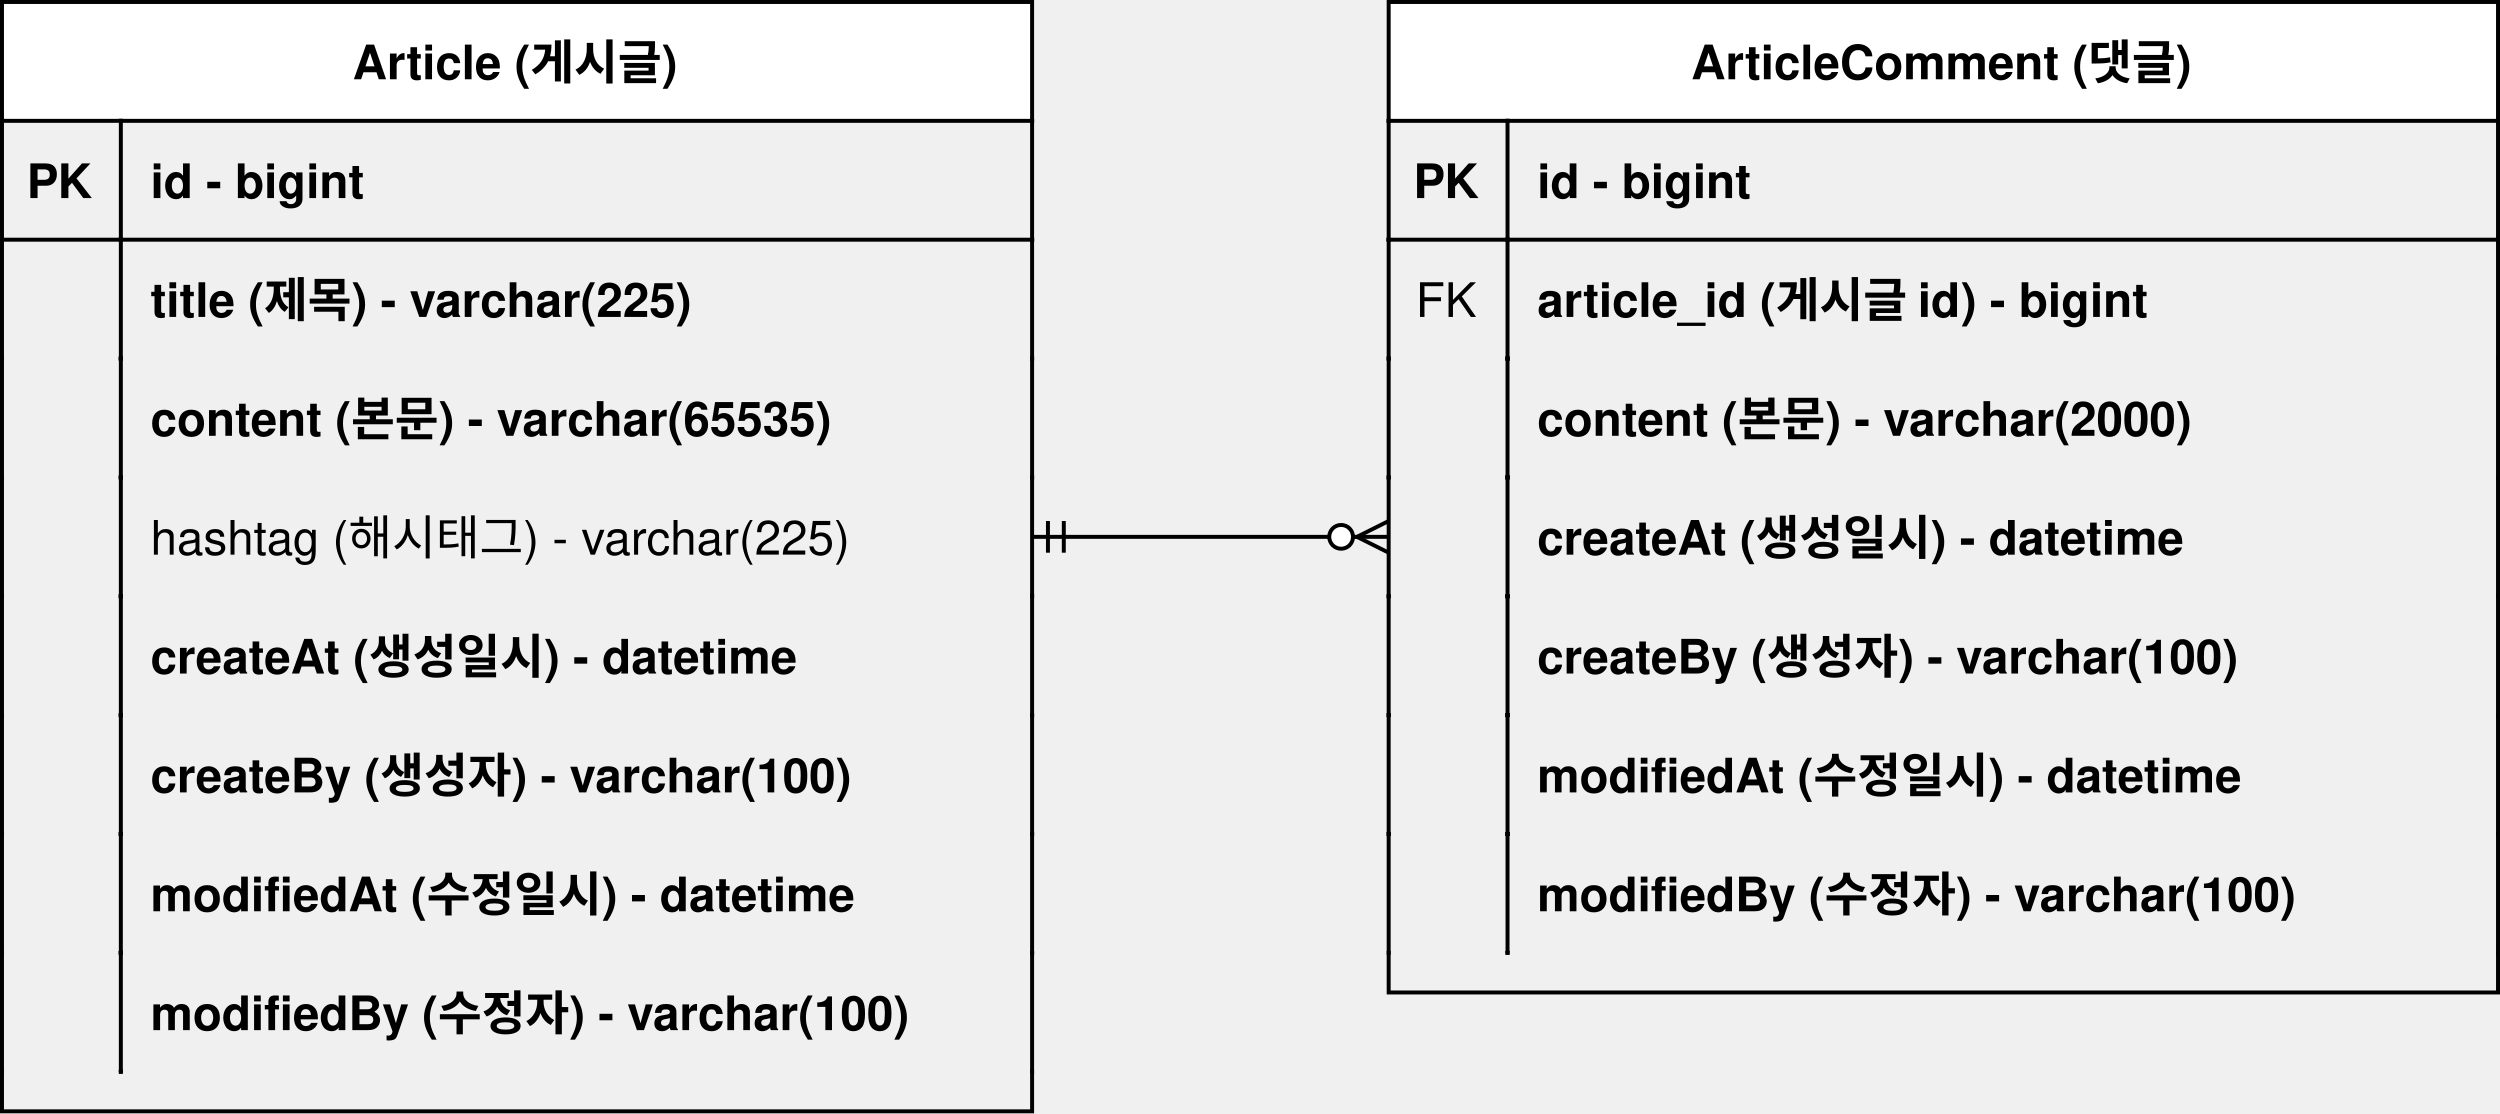
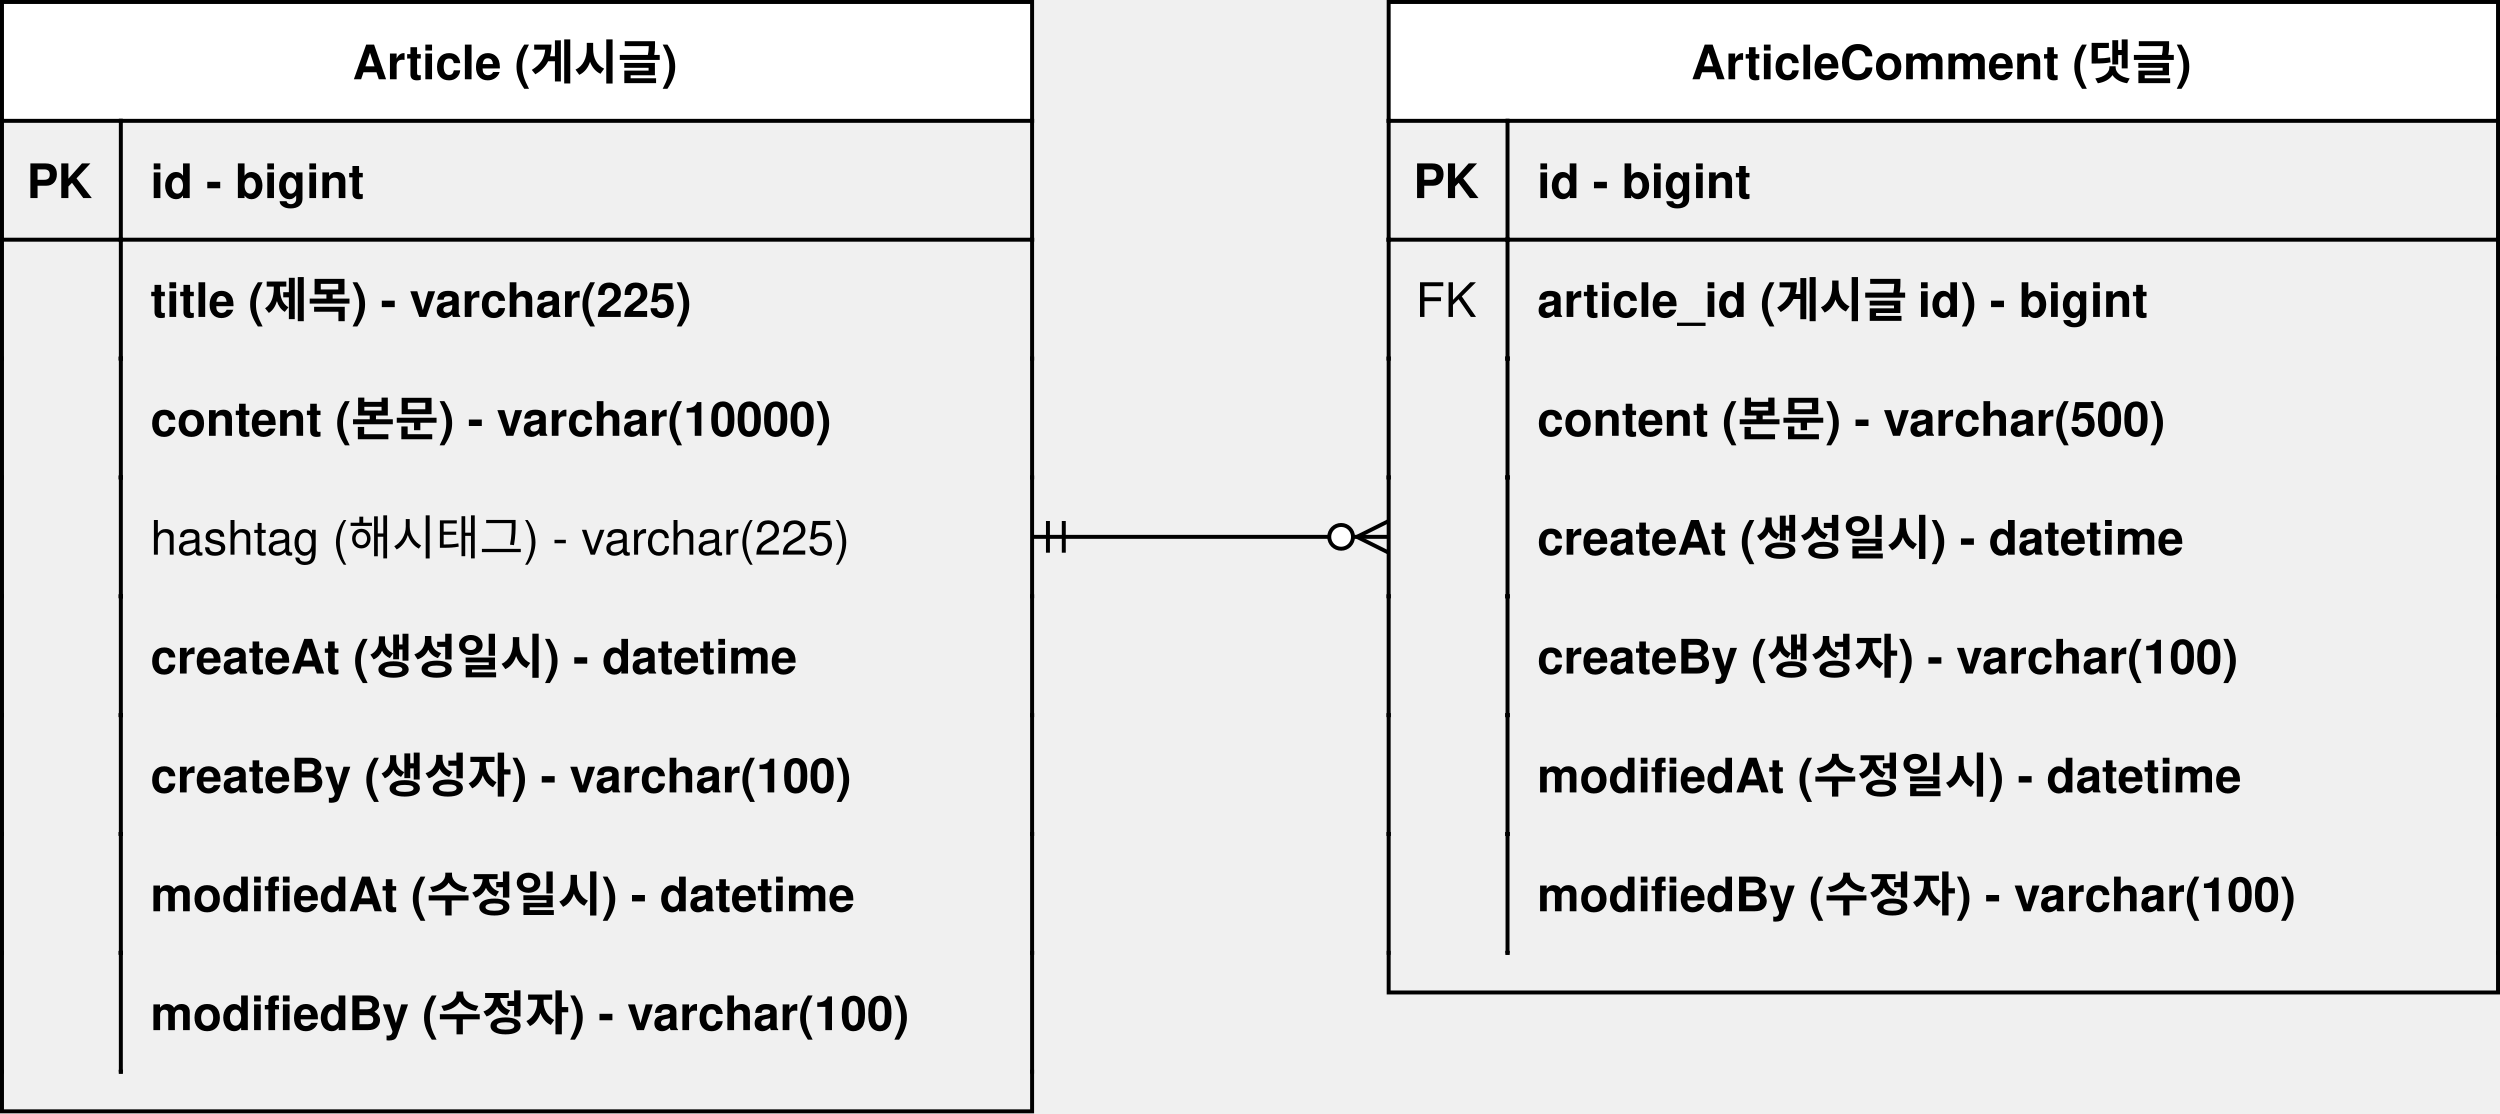
- <svg xmlns="http://www.w3.org/2000/svg" version="1.1" width="631px" height="281px" viewBox="-0.5 -0.5 631 281" content="&lt;mxfile host=&quot;app.diagrams.net&quot; modified=&quot;2022-10-22T18:35:22.040Z&quot; agent=&quot;5.0 (Macintosh; Intel Mac OS X 10_15_7) AppleWebKit/537.36 (KHTML, like Gecko) Chrome/106.0.0.0 Safari/537.36&quot; etag=&quot;l9XwuOOAxT3W2MFQvA3_&quot; version=&quot;20.4.2&quot; type=&quot;github&quot;&gt;&lt;diagram id=&quot;R2lEEEUBdFMjLlhIrx00&quot; name=&quot;Page-1&quot;&gt;7Z1tb5s6FMc/DdL2YhXhISEvA0m2q9tqVTd1u6+u3OAkvgMcGbdN9umvDXYCMaSkzUMXI3UTdswBfP72zz5gMOwgXn4mYDG/wSGMDMsMl4Y9NCyr73TZ/zxjlWd0rU6eMSMozLMKGd/QbygyTZH7iEKYlgpSjCOKFuXMCU4SOKGlPEAIfi4Xm+KofNQFmEEl49sERGruDxTSeZ7rueYm/wtEs7k8cscUv8RAFhYZ6RyE+LmUBZd0jBMqTvEWkhgkMKHslxtAfkFiuKM5pfxKB4Y1Zn9TXvpqhvEsgmCB0qsJjln2JGVFxlMQo4hXc8GQLwyxw9kjww4IxjTfipcBjLirpBvycxrX/LquB8LtNtgh+PS0uv5l0uTLs31Pb25mt72HT8LKE4geRf2KuqErWeEwZPUvkuxQiK7uYAQowslo84sPk3DAvcsKje5+Q4K/4xuQsIv3UwoI3fyGE1F8jNjp2cOOLCLSJkurlyaVBsgM0h3XI8TNz7mwo6iQzxDHkJIVK/C8kc5aIPOibGQmya71qSw+IAQyWxtcH+MWo0wvornZPWFHtLZO1y2bSPEjmUCxV9F7W4Ycp2yoKyUrDeVVoxhiG4UL32Rl4thHKNaFKaXTe2dS6ZmHkkq3bMgy3WNJZfjXr/GzNR7frfz7H/3Hm/v/ll8r+pQBoWjCnG+ZH4zRwPAtwwuMUWB4vtEPshzP8MyPiqBYD73gmxQ8ZNLJvC+QZHP3M8hQgBLWn+bymOAoAosUZcXznDmKwmuwwo9UGpIpf4qWMLzLicTLMuFdM2Op0Bbv26Wc+c8gQrOEbU+Y1vgRfQJTdi7XIKWihLhwSChc1vbSNTJbbqlJOK8vkgUVWt0KFVqeWS+4kof3dWeDhl/y0x1vvv4cE/Sbe0e21KLvsvQziiMGxS8QhFtZPs4GJ5kPWFMPcIS5g5O8Qyj7mBcKCV58l+2dZyy4tLN6cH32x2omMK9cw2XnGrB0Z5Nmf7w4oQFOUkoAyrwEmUufIXerT/FCGI3gVNonot759gOmlDF/DwHUNxpVFUIFdkMV2McSga2I4PbvWhmwi6UIRHds+AeSWZQ7LRsNgo3TKjxbWdfr+t2u+O3miVm1T6OMHXMUhjB5kz+sF2Fg71n/wtimVva2BiLW7ySAsgbymITpMfpuR/EzK26Zn9i/BzSTwDif02UfnJf10wWYoGR2ne/Z3VKFeypVLI3aVnpYlbwXmbgtExoxwXyT2nYzoXtuJnSbi+A0nQMMkbR3eCC4egKhpziZzevkUD4wBmY2gveNwcAY9D8KVDwBMpkD8sGy3PpB/TsBRpVKykOLQ0tGO1p4LS3OToum88ij0aKvFS08PWkhbxIUvMxDNHkI/QPnhG/zYA8HRsA2PhqBxRhSZEbXdW2tqVEjHe2o0Wlwb6LFhjzdw2hvN0M61rkh0uQuxAVRpPPyLYnLxIgabpyDdE7BLMfI0Oi7hu8UbiEMDc+W9xJ61WC5hMmIeXgt6ccVNcbZcuXU05GOe3aU7BHDvASUOJqiRI1STghkhxxQGcPi5BhmG47BmhLbYEl/c4NaRrVCthdFMfzTIfKW8WGNivSDiBoXbSFycoh4Z4fIHqHNS4BIT1OIqMHLHCL+agdERkbf3L4j0jF3POakAT9qBKQdP2QkpeXHGfmxfqb9bPyw9ohxXgA/ctXrxw/p1YKbYxyiKYJhYRriGX1P3lN322nIK3SkH0bUQGmLkZNjxDk7RvYIaV4CRmxNMaKGLCVGChMRFSPtRKSxhPQjiBofFat1AhzHhQc3PCYku12rU1SJI29i7HjGyqtws+UeDQRtWLLZeOBti3XyRlM7IKjqPap0cLzxgBqWvPTlOppGJi01Mtku2Gmgix2cdw/L+SbmTiAUeciWDEedKb5Ahqo1Oyclg60GHMfnJsNR54q2piFHWw05gnxc/28GiF0L8TPbcsL4Z1DkiFPFOgXph5A22PgOENJ0knk8hOgVbLQ1DTbaarDxhaU8W2s/Tb0jjHW60Q8be6z8a7FxLGxUrt05KTfkXTJduNHXkxuOOsNsH7g+uIq0o4ijzmdbipyeIlXLdk5LkT0moRdAkVz2GlJEnWS2T1wfUkD6AaR9Z9l7AEjVkp3TAkSv15Y5mr63zFGfhHnNI9frtwi0c5FaKemHkvaFZu8AJZWrd06LEr3eaeZo+lIz2eu87rFr5T00uk9I9n+/2WVSxG0QyWj2RY3MMzlGOhYHDY3l9zIaf2wjBkn4NZMS4VcMJYDgEtGf0hjb/ofnX7kiNVwWig0lodiZktXPYqKwF09udstScr/88rc+yFH5dY/8Uxg7Kle+PK74GZDXhumP+4GYrWfI7c6WEht/9WPLkLVt6NVf/WDJzVeK8uKbL0vZo/8B&lt;/diagram&gt;&lt;/mxfile&gt;" resource="https://app.diagrams.net/#HJYeongUk%2Fboard-project%2Ffeature%252F%25238-domain%2Fdocument%2Fproject-board-erd.svg">
+ <svg xmlns="http://www.w3.org/2000/svg" version="1.1" width="631px" height="281px" viewBox="-0.5 -0.5 631 281" content="&lt;mxfile host=&quot;app.diagrams.net&quot; modified=&quot;2022-10-24T08:20:00.511Z&quot; agent=&quot;5.0 (Macintosh; Intel Mac OS X 10_15_7) AppleWebKit/537.36 (KHTML, like Gecko) Chrome/106.0.0.0 Safari/537.36&quot; etag=&quot;emRQCI0AL4sSqg2zG3DI&quot; version=&quot;20.5.1&quot; type=&quot;github&quot;&gt;&lt;diagram id=&quot;R2lEEEUBdFMjLlhIrx00&quot; name=&quot;Page-1&quot;&gt;7Z1dj5s4FIZ/jaX2oiM+wpRcBpK0q51Rq2nVdq9WbnCIt4Aj4+kk/fVrgw0kTlKY5mMCVOkIH4wh57zw4AN2gO3Hq3cULhf3JEARsIxgBewxsKzh4Jb/FYZ1bri1zNwQUhzkporhE/6FpNGQ1kccoHSjIiMkYni5aZyRJEEztmGDlJKnzWpzEm3udQlDpBk+zWCkW7/igC1yq+sYpf09wuFC7dk05JoYqsrSkC5gQJ42TGjFpiRh8hA/IhrDBCWMr7mH9AeiwJksGBPfdASsKf/MRe2bkJAwQnCJ05sZibl5lvIq0zmMcSTcXGnIkw3x3dkTYPuUEJYvxSsfRSJUKgz5MU33rC38QEW7NTYY//Vj+mRNpw9r78vX4eP9l/9WH97IVn7C6FH6d0QZnnFnW8YrMBkBzwKuDyY+cD0w9DOLC1zjtXQhW6u4cG8uxSKD34XJSxmkTMrHNriBC4JBnPDvbo/NrBxFcJnirHpuWeAouINr8shUQ6rkzfEKBQ+5ekRdLqQ73pgoisZFHD7JgxGrYYTDhC/PuHPEHj2KUn4sdzBlsobuPuULRBlaVUzSne8QiRGja15FrVXSkqfSUBafSl1at9K2qGjScqURSqGFRdNl/PiCDGGDcFpaOA/H6UHo31sQin+J6ETSm9XYZeUnHEdcwO8RDLZMHskuJFkMcBT5JCIiwAlJkBZjUSmgZPkZ0hAxaVgSLE84x+Mf7hnfuHGAw4/V52WzLPOPqE6ZT5KUUa4l0QbiIX1CIqweI0vZaITmqn0q/S6WvxPG+Pm5TwAHz5Dfq0KqwK6pAvtUIrA1EXz8e68M+PdnGEYP/FINkzDKg5ZduWEZtB2R3enrwr/bjt8+PQl35zzKLr4LHAQoqR8Pq3Y8KgGwG/pfNlZ6pXFrMOLXnQQyfoI8JkGqBbU4zufHeaDFmVe3jDf8/3ccirPjskFX1+C8rpcu4Qwn4V2+5e2WKpxzqWK1/yw9rkpeikycngm1mGCckAm3l2bCbX0RnOfigAKs2vtDIDi1g9F2ILzVgswwU7fyPhgZ2R28B0YjMBq+lqj4CelsAekry3L239S/EGDsUsnmrcWxJdM5Wrg9LS5Oi7r9yJPRYtheWri1g9F2WqiEXiXKIkWTp7teCU54tkj2CGD4fOE18C3OkCozTIP/6ww16kunc9Qw9Txij4192HiO9hozxLQuDRGzQTLy2ihi1o9H6zGipxsXMF0wGOYYGYOhA7xB5RHCGLi2epbwdjdY2tAZMY6vpe5xRc9x9lw5d3fEdC6OkgY5zKtDyaB2PFqPEj1LOaOI73LEVA5LkGOcLQwAP5X4Ai965QNqldUK+FYMx+jaIVL7/rC+iroHET0v2kPk7BBxLw6RBqnNq4PI29rxaD1E9ORlDhFvfQAiEzA0tp+ImB3KbTUQUOf4oTIpPT8uyI/i/dOL8cNqkOO8Nn4UEu/5oaJaCXNMAjzHKKh0Q1wwdNUzdafvhjxDR93DiJ4o7TFydowMLo6RBinNq8OIXTserceInrJUGKl0RHSMdL0j0kBC3SOInh+Vo3V8EseVFzdcLiS7H6tTVclAPcQ48I6VuyPMlnMyEPRpyXr3Aw0G6xRnyB+N1tmlg9PdD+hpyVYN1+kzk4Ur9MxkhwfsHCXh6ByX83WaO4NQ1C57Mhyvp9icDLvG7JyVDLaecJxemgzH6ysWIu/BYOspR5jf1/+bAeLQQPysbdVhvA6KHKur2EBB3UNIn2x8AQip28k8HUJanGy0+2Rj4Qo92fiboTybCUanQwnGBrLpHjUaDPzrqXEqauwcunNWbKiHZK3ExrB2PNqOjYHewezftz66ijpHkYHene0pcn6K7Bq1c16KNOiDXhtFCo33FBnofcz+hetjCqh7AOmnLHsJANk1Yue8AGnxrGWDftqywhX6izDPeeO6mESga32RBlLqHkr6+cxeAEp2Dt45L0paPKXZoJ/TrJjYUU9cNnjretf8Zt3pkBxlerN2UsSpkclAQYiUz7mnMVs/oAgyTJJJuSaPTI4R0xKgYXEkrwAoCUbi9zF4cfLwC1HymdzDZK3gU66LYRJ8yKRExTdGCkBohdk31Rhf/kfYbxxZGq8q1caKUPxI6fpbtVDZShTLzbKS2k4XldRZSh7pDB3wpZruiCnk7auoUqzCsXUvasUvMlQFUxhpFpCfaOOAD6jyI8nepin0vvUKuW1uKTH/7nKrUoVaQ9vvolvbDeW+0Rr6vZx5sfxBkbx6+SMw9uR/&lt;/diagram&gt;&lt;/mxfile&gt;" resource="https://app.diagrams.net/#HJYeongUk%2Fboard-project%2Ffeature%252F%252310-db%2Fdocument%2Fproject-board-erd.svg">
  <defs>
    <clipPath id="mx-clip-0-30-30-30-0">
      <rect x="0" y="30" width="30" height="30" />
    </clipPath>
    <clipPath id="mx-clip-36-30-224-30-0">
      <rect x="36" y="30" width="224" height="30" />
    </clipPath>
    <clipPath id="mx-clip-36-60-224-30-0">
      <rect x="36" y="60" width="224" height="30" />
    </clipPath>
    <clipPath id="mx-clip-36-90-224-30-0">
      <rect x="36" y="90" width="224" height="30" />
    </clipPath>
    <clipPath id="mx-clip-36-120-224-30-0">
      <rect x="36" y="120" width="224" height="30" />
    </clipPath>
    <clipPath id="mx-clip-36-150-224-30-0">
      <rect x="36" y="150" width="224" height="30" />
    </clipPath>
    <clipPath id="mx-clip-36-180-224-30-0">
      <rect x="36" y="180" width="224" height="30" />
    </clipPath>
    <clipPath id="mx-clip-36-210-224-30-0">
      <rect x="36" y="210" width="224" height="30" />
    </clipPath>
    <clipPath id="mx-clip-36-240-224-30-0">
      <rect x="36" y="240" width="224" height="30" />
    </clipPath>
    <clipPath id="mx-clip-350-30-30-30-0">
      <rect x="350" y="30" width="30" height="30" />
    </clipPath>
    <clipPath id="mx-clip-386-30-244-30-0">
      <rect x="386" y="30" width="244" height="30" />
    </clipPath>
    <clipPath id="mx-clip-350-60-30-30-0">
      <rect x="350" y="60" width="30" height="30" />
    </clipPath>
    <clipPath id="mx-clip-386-60-244-30-0">
      <rect x="386" y="60" width="244" height="30" />
    </clipPath>
    <clipPath id="mx-clip-386-90-244-30-0">
      <rect x="386" y="90" width="244" height="30" />
    </clipPath>
    <clipPath id="mx-clip-386-120-244-30-0">
      <rect x="386" y="120" width="244" height="30" />
    </clipPath>
    <clipPath id="mx-clip-386-150-244-30-0">
      <rect x="386" y="150" width="244" height="30" />
    </clipPath>
    <clipPath id="mx-clip-386-180-244-30-0">
      <rect x="386" y="180" width="244" height="30" />
    </clipPath>
    <clipPath id="mx-clip-386-210-244-30-0">
      <rect x="386" y="210" width="244" height="30" />
    </clipPath>
  </defs>
  <g>
    <path d="M 0 30 L 0 0 L 260 0 L 260 30" fill="rgb(255, 255, 255)" stroke="rgb(0, 0, 0)" stroke-miterlimit="10" pointer-events="all" />
    <path d="M 0 30 L 0 280 L 260 280 L 260 30" fill="none" stroke="rgb(0, 0, 0)" stroke-miterlimit="10" pointer-events="none" />
    <path d="M 0 30 L 260 30" fill="none" stroke="rgb(0, 0, 0)" stroke-miterlimit="10" pointer-events="none" />
    <path d="M 30 30 L 30 60 L 30 90 L 30 120 L 30 150 L 30 180 L 30 210 L 30 240 L 30 270" fill="none" stroke="rgb(0, 0, 0)" stroke-miterlimit="10" pointer-events="none" />
    <g fill="rgb(0, 0, 0)" font-family="Helvetica" font-weight="bold" pointer-events="none" text-anchor="middle" font-size="12px">
      <text x="129.5" y="19.5">Article (게시글)</text>
    </g>
    <path d="M 0 30 M 260 30 M 260 60 L 0 60" fill="none" stroke="rgb(0, 0, 0)" stroke-linecap="square" stroke-miterlimit="10" pointer-events="none" />
    <path d="M 0 30 M 30 30 M 30 60 M 0 60" fill="none" stroke="rgb(0, 0, 0)" stroke-linecap="square" stroke-miterlimit="10" pointer-events="none" />
    <g fill="rgb(0, 0, 0)" font-family="Helvetica" font-weight="bold" pointer-events="none" clip-path="url(#mx-clip-0-30-30-30-0)" text-anchor="middle" font-size="12px">
      <text x="14.5" y="49.5">PK</text>
    </g>
    <path d="M 30 30 M 260 30 M 260 60 M 30 60" fill="none" stroke="rgb(0, 0, 0)" stroke-linecap="square" stroke-miterlimit="10" pointer-events="none" />
    <g fill="rgb(0, 0, 0)" font-family="Helvetica" font-weight="bold" text-decoration="underline" pointer-events="none" clip-path="url(#mx-clip-36-30-224-30-0)" font-size="12px">
      <text x="37.5" y="49.5">id - bigint</text>
    </g>
    <path d="M 0 60 M 30 60 M 30 90 M 0 90" fill="none" stroke="rgb(0, 0, 0)" stroke-linecap="square" stroke-miterlimit="10" pointer-events="none" />
    <path d="M 30 60 M 260 60 M 260 90 M 30 90" fill="none" stroke="rgb(0, 0, 0)" stroke-linecap="square" stroke-miterlimit="10" pointer-events="none" />
    <g fill="rgb(0, 0, 0)" font-family="Helvetica" font-weight="bold" pointer-events="none" clip-path="url(#mx-clip-36-60-224-30-0)" font-size="12px">
      <text x="37.5" y="79.5">title (제목) - varchar(225)</text>
    </g>
    <path d="M 0 90 M 30 90 M 30 120 M 0 120" fill="none" stroke="rgb(0, 0, 0)" stroke-linecap="square" stroke-miterlimit="10" pointer-events="none" />
    <path d="M 30 90 M 260 90 M 260 120 M 30 120" fill="none" stroke="rgb(0, 0, 0)" stroke-linecap="square" stroke-miterlimit="10" pointer-events="none" />
    <g fill="rgb(0, 0, 0)" font-family="Helvetica" font-weight="bold" pointer-events="none" clip-path="url(#mx-clip-36-90-224-30-0)" font-size="12px">
-       <text x="37.5" y="109.5">content (본문) - varchar(65535)</text>
+       <text x="37.5" y="109.5">content (본문) - varchar(10000)</text>
    </g>
    <path d="M 0 120 M 30 120 M 30 150 M 0 150" fill="none" stroke="rgb(0, 0, 0)" stroke-linecap="square" stroke-miterlimit="10" pointer-events="none" />
    <path d="M 30 120 M 260 120 M 260 150 M 30 150" fill="none" stroke="rgb(0, 0, 0)" stroke-linecap="square" stroke-miterlimit="10" pointer-events="none" />
    <g fill="rgb(0, 0, 0)" font-family="Helvetica" pointer-events="none" clip-path="url(#mx-clip-36-120-224-30-0)" font-size="12px">
      <text x="37.5" y="139.5">hashtag (해시태그) - varchar(225)</text>
    </g>
    <path d="M 0 150 M 30 150 M 30 180 M 0 180" fill="none" stroke="rgb(0, 0, 0)" stroke-linecap="square" stroke-miterlimit="10" pointer-events="none" />
    <path d="M 30 150 M 260 150 M 260 180 M 30 180" fill="none" stroke="rgb(0, 0, 0)" stroke-linecap="square" stroke-miterlimit="10" pointer-events="none" />
    <g fill="rgb(0, 0, 0)" font-family="Helvetica" font-weight="bold" pointer-events="none" clip-path="url(#mx-clip-36-150-224-30-0)" font-size="12px">
      <text x="37.5" y="169.5">createAt (생성일시) - datetime</text>
    </g>
    <path d="M 0 180 M 30 180 M 30 210 M 0 210" fill="none" stroke="rgb(0, 0, 0)" stroke-linecap="square" stroke-miterlimit="10" pointer-events="none" />
    <path d="M 30 180 M 260 180 M 260 210 M 30 210" fill="none" stroke="rgb(0, 0, 0)" stroke-linecap="square" stroke-miterlimit="10" pointer-events="none" />
    <g fill="rgb(0, 0, 0)" font-family="Helvetica" font-weight="bold" pointer-events="none" clip-path="url(#mx-clip-36-180-224-30-0)" font-size="12px">
      <text x="37.5" y="199.5">createBy (생성자) - varchar(100)</text>
    </g>
    <path d="M 0 210 M 30 210 M 30 240 M 0 240" fill="none" stroke="rgb(0, 0, 0)" stroke-linecap="square" stroke-miterlimit="10" pointer-events="none" />
    <path d="M 30 210 M 260 210 M 260 240 M 30 240" fill="none" stroke="rgb(0, 0, 0)" stroke-linecap="square" stroke-miterlimit="10" pointer-events="none" />
    <g fill="rgb(0, 0, 0)" font-family="Helvetica" font-weight="bold" pointer-events="none" clip-path="url(#mx-clip-36-210-224-30-0)" font-size="12px">
      <text x="37.5" y="229.5">modifiedAt (수정일시) - datetime</text>
    </g>
    <path d="M 0 240 M 30 240 M 30 270 M 0 270" fill="none" stroke="rgb(0, 0, 0)" stroke-linecap="square" stroke-miterlimit="10" pointer-events="none" />
    <path d="M 30 240 M 260 240 M 260 270 M 30 270" fill="none" stroke="rgb(0, 0, 0)" stroke-linecap="square" stroke-miterlimit="10" pointer-events="none" />
    <g fill="rgb(0, 0, 0)" font-family="Helvetica" font-weight="bold" pointer-events="none" clip-path="url(#mx-clip-36-240-224-30-0)" font-size="12px">
      <text x="37.5" y="259.5">modifiedBy (수정자) - varchar(100)</text>
    </g>
    <path d="M 350 30 L 350 0 L 630 0 L 630 30" fill="rgb(255, 255, 255)" stroke="rgb(0, 0, 0)" stroke-miterlimit="10" pointer-events="none" />
    <path d="M 350 30 L 350 250 L 630 250 L 630 30" fill="none" stroke="rgb(0, 0, 0)" stroke-miterlimit="10" pointer-events="none" />
    <path d="M 350 30 L 630 30" fill="none" stroke="rgb(0, 0, 0)" stroke-miterlimit="10" pointer-events="none" />
    <path d="M 380 30 L 380 60 L 380 90 L 380 120 L 380 150 L 380 180 L 380 210 L 380 240" fill="none" stroke="rgb(0, 0, 0)" stroke-miterlimit="10" pointer-events="none" />
    <g fill="rgb(0, 0, 0)" font-family="Helvetica" font-weight="bold" pointer-events="none" text-anchor="middle" font-size="12px">
      <text x="489.5" y="19.5">ArticleComment (댓글)</text>
    </g>
    <path d="M 350 30 M 630 30 M 630 60 L 350 60" fill="none" stroke="rgb(0, 0, 0)" stroke-linecap="square" stroke-miterlimit="10" pointer-events="none" />
    <path d="M 350 30 M 380 30 M 380 60 M 350 60" fill="none" stroke="rgb(0, 0, 0)" stroke-linecap="square" stroke-miterlimit="10" pointer-events="none" />
    <g fill="rgb(0, 0, 0)" font-family="Helvetica" font-weight="bold" pointer-events="none" clip-path="url(#mx-clip-350-30-30-30-0)" text-anchor="middle" font-size="12px">
      <text x="364.5" y="49.5">PK</text>
    </g>
    <path d="M 380 30 M 630 30 M 630 60 M 380 60" fill="none" stroke="rgb(0, 0, 0)" stroke-linecap="square" stroke-miterlimit="10" pointer-events="none" />
    <g fill="rgb(0, 0, 0)" font-family="Helvetica" font-weight="bold" text-decoration="underline" pointer-events="none" clip-path="url(#mx-clip-386-30-244-30-0)" font-size="12px">
      <text x="387.5" y="49.5">id - bigint</text>
    </g>
    <path d="M 350 60 M 380 60 M 380 90 M 350 90" fill="none" stroke="rgb(0, 0, 0)" stroke-linecap="square" stroke-miterlimit="10" pointer-events="none" />
    <g fill="rgb(0, 0, 0)" font-family="Helvetica" pointer-events="none" clip-path="url(#mx-clip-350-60-30-30-0)" text-anchor="middle" font-size="12px">
      <text x="364.5" y="79.5">FK</text>
    </g>
    <path d="M 380 60 M 630 60 M 630 90 M 380 90" fill="none" stroke="rgb(0, 0, 0)" stroke-linecap="square" stroke-miterlimit="10" pointer-events="none" />
    <g fill="rgb(0, 0, 0)" font-family="Helvetica" font-weight="bold" pointer-events="none" clip-path="url(#mx-clip-386-60-244-30-0)" font-size="12px">
      <text x="387.5" y="79.5">article_id (게시글 id) - bigint</text>
    </g>
    <path d="M 350 90 M 380 90 M 380 120 M 350 120" fill="none" stroke="rgb(0, 0, 0)" stroke-linecap="square" stroke-miterlimit="10" pointer-events="none" />
    <path d="M 380 90 M 630 90 M 630 120 M 380 120" fill="none" stroke="rgb(0, 0, 0)" stroke-linecap="square" stroke-miterlimit="10" pointer-events="none" />
    <g fill="rgb(0, 0, 0)" font-family="Helvetica" font-weight="bold" pointer-events="none" clip-path="url(#mx-clip-386-90-244-30-0)" font-size="12px">
-       <text x="387.5" y="109.5">content (본문) - varchar(2000)</text>
+       <text x="387.5" y="109.5">content (본문) - varchar(500)</text>
    </g>
    <path d="M 350 120 M 380 120 M 380 150 M 350 150" fill="none" stroke="rgb(0, 0, 0)" stroke-linecap="square" stroke-miterlimit="10" pointer-events="none" />
    <path d="M 380 120 M 630 120 M 630 150 M 380 150" fill="none" stroke="rgb(0, 0, 0)" stroke-linecap="square" stroke-miterlimit="10" pointer-events="none" />
    <g fill="rgb(0, 0, 0)" font-family="Helvetica" font-weight="bold" pointer-events="none" clip-path="url(#mx-clip-386-120-244-30-0)" font-size="12px">
      <text x="387.5" y="139.5">createAt (생성일시) - datetime</text>
    </g>
    <path d="M 350 150 M 380 150 M 380 180 M 350 180" fill="none" stroke="rgb(0, 0, 0)" stroke-linecap="square" stroke-miterlimit="10" pointer-events="none" />
    <path d="M 380 150 M 630 150 M 630 180 M 380 180" fill="none" stroke="rgb(0, 0, 0)" stroke-linecap="square" stroke-miterlimit="10" pointer-events="none" />
    <g fill="rgb(0, 0, 0)" font-family="Helvetica" font-weight="bold" pointer-events="none" clip-path="url(#mx-clip-386-150-244-30-0)" font-size="12px">
      <text x="387.5" y="169.5">createBy (생성자) - varchar(100)</text>
    </g>
    <path d="M 350 180 M 380 180 M 380 210 M 350 210" fill="none" stroke="rgb(0, 0, 0)" stroke-linecap="square" stroke-miterlimit="10" pointer-events="none" />
    <path d="M 380 180 M 630 180 M 630 210 M 380 210" fill="none" stroke="rgb(0, 0, 0)" stroke-linecap="square" stroke-miterlimit="10" pointer-events="none" />
    <g fill="rgb(0, 0, 0)" font-family="Helvetica" font-weight="bold" pointer-events="none" clip-path="url(#mx-clip-386-180-244-30-0)" font-size="12px">
      <text x="387.5" y="199.5">modifiedAt (수정일시) - datetime</text>
    </g>
    <path d="M 350 210 M 380 210 M 380 240 M 350 240" fill="none" stroke="rgb(0, 0, 0)" stroke-linecap="square" stroke-miterlimit="10" pointer-events="none" />
    <path d="M 380 210 M 630 210 M 630 240 M 380 240" fill="none" stroke="rgb(0, 0, 0)" stroke-linecap="square" stroke-miterlimit="10" pointer-events="none" />
    <g fill="rgb(0, 0, 0)" font-family="Helvetica" font-weight="bold" pointer-events="none" clip-path="url(#mx-clip-386-210-244-30-0)" font-size="12px">
      <text x="387.5" y="229.5">modifiedBy (수정자) - varchar(100)</text>
    </g>
    <path d="M 260 135 L 290 135 L 320 135 L 350 135" fill="none" stroke="rgb(0, 0, 0)" stroke-miterlimit="10" pointer-events="none" />
    <path d="M 264 131 L 264 139 M 268 131 L 268 139" fill="none" stroke="rgb(0, 0, 0)" stroke-miterlimit="10" pointer-events="none" />
    <ellipse cx="338" cy="135" rx="3" ry="3" fill="#ffffff" stroke="rgb(0, 0, 0)" pointer-events="none" />
    <path d="M 350 131 L 342 135 L 350 139" fill="none" stroke="rgb(0, 0, 0)" stroke-miterlimit="10" pointer-events="none" />
  </g>
</svg>
